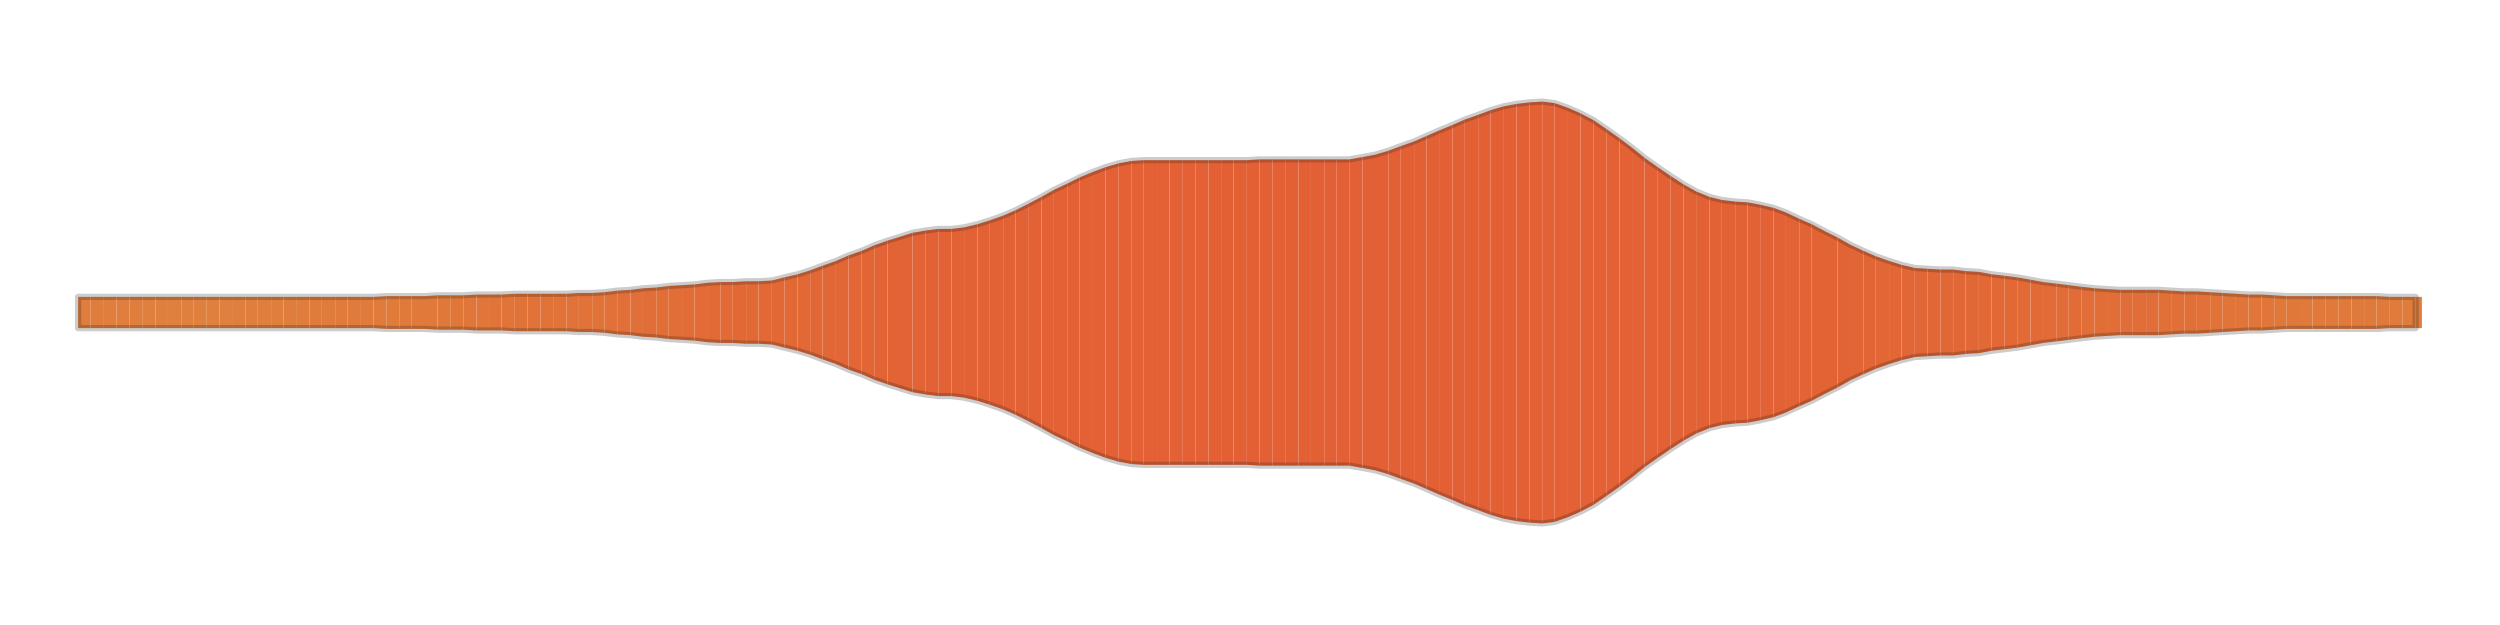
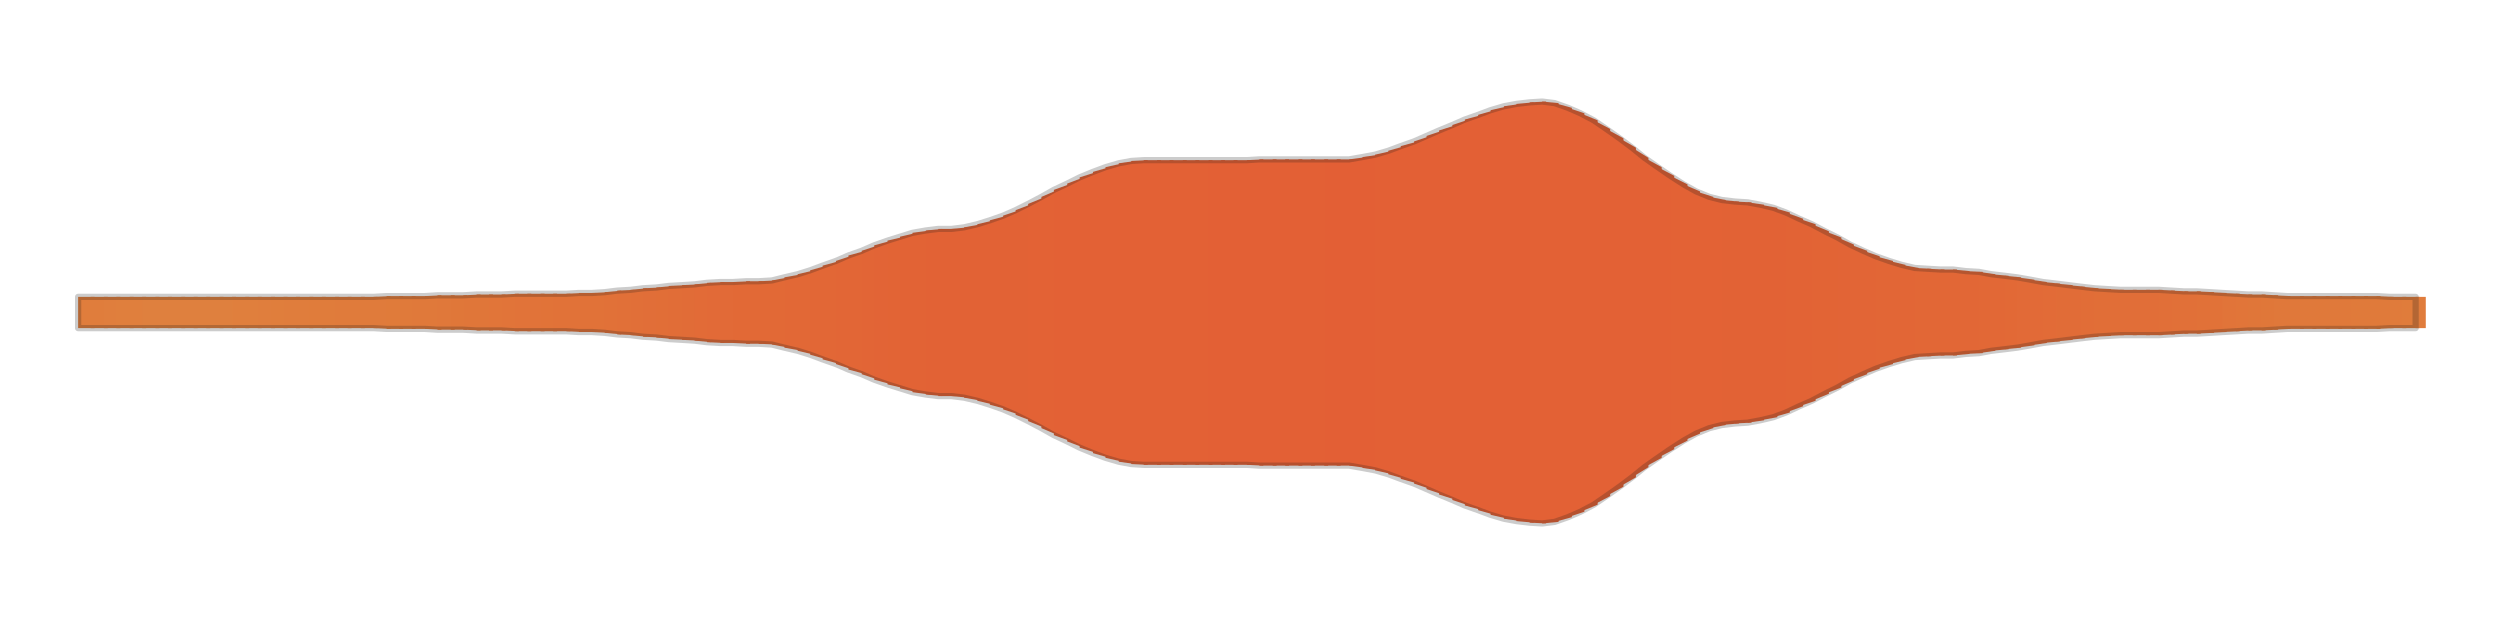
<svg xmlns="http://www.w3.org/2000/svg" viewBox="0 0 320 80" role="img">
-   <path d="M10.0 38.0 L11.6 38.0 L11.6 42.0 L10.0 42.0 Z" fill="rgb(224, 125, 60)" />
-   <path d="M11.6 38.0 L13.3 38.0 L13.3 42.0 L11.6 42.0 Z" fill="rgb(224, 125, 60)" />
-   <path d="M13.3 38.0 L14.9 38.0 L14.9 42.0 L13.3 42.0 Z" fill="rgb(224, 126, 61)" />
-   <path d="M14.9 38.0 L16.6 38.0 L16.6 42.0 L14.9 42.0 Z" fill="rgb(224, 127, 61)" />
-   <path d="M16.6 38.0 L18.2 38.0 L18.2 42.0 L16.6 42.0 Z" fill="rgb(224, 127, 61)" />
-   <path d="M18.2 38.0 L19.9 38.0 L19.9 42.0 L18.2 42.0 Z" fill="rgb(223, 128, 62)" />
-   <path d="M19.9 38.0 L21.5 38.0 L21.5 42.0 L19.9 42.0 Z" fill="rgb(223, 128, 62)" />
-   <path d="M21.5 38.0 L23.2 38.0 L23.2 42.0 L21.5 42.0 Z" fill="rgb(223, 128, 62)" />
-   <path d="M23.2 38.0 L24.8 38.0 L24.8 42.0 L23.2 42.0 Z" fill="rgb(223, 128, 62)" />
-   <path d="M24.8 38.0 L26.4 38.0 L26.4 42.0 L24.8 42.0 Z" fill="rgb(223, 128, 62)" />
-   <path d="M26.4 38.0 L28.1 38.0 L28.1 42.0 L26.4 42.0 Z" fill="rgb(223, 128, 62)" />
-   <path d="M28.1 38.0 L29.7 38.0 L29.7 42.0 L28.1 42.0 Z" fill="rgb(223, 128, 62)" />
-   <path d="M29.7 38.0 L31.4 38.0 L31.4 42.0 L29.7 42.0 Z" fill="rgb(224, 127, 61)" />
-   <path d="M31.4 38.0 L33.0 38.0 L33.0 42.0 L31.4 42.0 Z" fill="rgb(224, 127, 61)" />
-   <path d="M33.0 38.0 L34.7 38.0 L34.7 42.0 L33.0 42.0 Z" fill="rgb(224, 126, 61)" />
-   <path d="M34.7 38.0 L36.3 38.0 L36.3 42.0 L34.7 42.0 Z" fill="rgb(224, 126, 60)" />
-   <path d="M36.3 38.0 L37.9 38.0 L37.9 42.0 L36.3 42.0 Z" fill="rgb(224, 125, 60)" />
-   <path d="M37.9 38.0 L39.6 38.0 L39.6 42.0 L37.9 42.0 Z" fill="rgb(224, 125, 60)" />
-   <path d="M39.6 38.0 L41.2 38.0 L41.2 42.0 L39.6 42.0 Z" fill="rgb(224, 124, 59)" />
-   <path d="M41.2 38.0 L42.9 38.0 L42.9 42.0 L41.2 42.0 Z" fill="rgb(224, 124, 59)" />
-   <path d="M42.9 38.0 L44.5 38.0 L44.5 42.0 L42.9 42.0 Z" fill="rgb(224, 123, 59)" />
-   <path d="M44.5 38.0 L46.2 38.0 L46.2 42.0 L44.5 42.0 Z" fill="rgb(224, 123, 59)" />
-   <path d="M46.2 38.0 L47.8 38.0 L47.8 42.0 L46.2 42.0 Z" fill="rgb(224, 123, 59)" />
-   <path d="M47.8 38.0 L49.5 37.9 L49.5 42.1 L47.8 42.0 Z" fill="rgb(224, 123, 59)" />
-   <path d="M49.5 37.9 L51.1 37.9 L51.1 42.1 L49.5 42.1 Z" fill="rgb(224, 123, 58)" />
-   <path d="M51.1 37.9 L52.7 37.9 L52.7 42.1 L51.1 42.1 Z" fill="rgb(224, 122, 58)" />
-   <path d="M52.7 37.9 L54.4 37.9 L54.4 42.1 L52.7 42.1 Z" fill="rgb(224, 121, 58)" />
-   <path d="M54.4 37.9 L56.0 37.8 L56.0 42.2 L54.4 42.1 Z" fill="rgb(224, 121, 58)" />
-   <path d="M56.0 37.8 L57.7 37.8 L57.7 42.2 L56.0 42.2 Z" fill="rgb(224, 120, 58)" />
-   <path d="M57.7 37.8 L59.3 37.8 L59.3 42.2 L57.7 42.2 Z" fill="rgb(224, 119, 57)" />
-   <path d="M59.3 37.8 L61.0 37.7 L61.0 42.3 L59.3 42.2 Z" fill="rgb(224, 118, 57)" />
-   <path d="M61.0 37.7 L62.6 37.7 L62.6 42.3 L61.0 42.3 Z" fill="rgb(224, 118, 57)" />
-   <path d="M62.6 37.7 L64.2 37.7 L64.2 42.3 L62.6 42.3 Z" fill="rgb(225, 117, 57)" />
-   <path d="M64.2 37.7 L65.9 37.6 L65.9 42.4 L64.2 42.3 Z" fill="rgb(225, 116, 57)" />
-   <path d="M65.9 37.6 L67.5 37.6 L67.5 42.4 L65.9 42.4 Z" fill="rgb(225, 115, 57)" />
-   <path d="M67.5 37.6 L69.2 37.6 L69.2 42.4 L67.5 42.4 Z" fill="rgb(225, 115, 57)" />
-   <path d="M69.2 37.6 L70.8 37.6 L70.8 42.4 L69.2 42.4 Z" fill="rgb(225, 115, 56)" />
-   <path d="M70.8 37.6 L72.5 37.6 L72.5 42.4 L70.8 42.4 Z" fill="rgb(225, 114, 56)" />
-   <path d="M72.5 37.6 L74.1 37.5 L74.1 42.5 L72.5 42.4 Z" fill="rgb(225, 114, 56)" />
-   <path d="M74.1 37.5 L75.8 37.5 L75.8 42.5 L74.1 42.5 Z" fill="rgb(225, 114, 56)" />
-   <path d="M75.8 37.5 L77.4 37.4 L77.4 42.6 L75.8 42.5 Z" fill="rgb(225, 114, 56)" />
-   <path d="M77.4 37.4 L79.0 37.2 L79.0 42.8 L77.4 42.6 Z" fill="rgb(225, 113, 56)" />
-   <path d="M79.0 37.2 L80.7 37.1 L80.7 42.9 L79.0 42.8 Z" fill="rgb(225, 112, 56)" />
-   <path d="M80.7 37.1 L82.3 36.9 L82.3 43.1 L80.7 42.9 Z" fill="rgb(225, 111, 56)" />
-   <path d="M82.3 36.9 L84.0 36.8 L84.0 43.2 L82.3 43.1 Z" fill="rgb(225, 110, 56)" />
-   <path d="M84.0 36.8 L85.6 36.6 L85.6 43.4 L84.0 43.2 Z" fill="rgb(225, 110, 55)" />
-   <path d="M85.6 36.6 L87.3 36.5 L87.3 43.5 L85.6 43.4 Z" fill="rgb(225, 109, 55)" />
-   <path d="M87.3 36.5 L88.9 36.4 L88.9 43.6 L87.3 43.5 Z" fill="rgb(225, 108, 55)" />
-   <path d="M88.9 36.4 L90.5 36.2 L90.5 43.8 L88.9 43.6 Z" fill="rgb(226, 107, 55)" />
-   <path d="M90.5 36.2 L92.2 36.1 L92.2 43.9 L90.5 43.8 Z" fill="rgb(226, 106, 55)" />
-   <path d="M92.2 36.1 L93.8 36.1 L93.8 43.9 L92.2 43.9 Z" fill="rgb(226, 106, 55)" />
-   <path d="M93.8 36.1 L95.5 36.0 L95.5 44.0 L93.8 43.9 Z" fill="rgb(226, 105, 54)" />
-   <path d="M95.5 36.0 L97.1 36.0 L97.1 44.0 L95.5 44.0 Z" fill="rgb(226, 105, 54)" />
-   <path d="M97.1 36.0 L98.8 35.9 L98.8 44.1 L97.1 44.0 Z" fill="rgb(226, 105, 54)" />
-   <path d="M98.8 35.9 L100.4 35.5 L100.4 44.5 L98.8 44.1 Z" fill="rgb(226, 105, 54)" />
-   <path d="M100.4 35.5 L102.1 35.1 L102.1 44.9 L100.4 44.5 Z" fill="rgb(226, 104, 54)" />
-   <path d="M102.1 35.1 L103.7 34.6 L103.7 45.4 L102.1 44.9 Z" fill="rgb(226, 104, 54)" />
-   <path d="M103.7 34.6 L105.3 34.0 L105.3 46.0 L103.7 45.4 Z" fill="rgb(226, 103, 54)" />
-   <path d="M105.3 34.0 L107.0 33.4 L107.0 46.6 L105.3 46.0 Z" fill="rgb(226, 103, 54)" />
-   <path d="M107.0 33.4 L108.6 32.7 L108.6 47.3 L107.0 46.6 Z" fill="rgb(226, 102, 54)" />
-   <path d="M108.6 32.7 L110.3 32.1 L110.3 47.9 L108.6 47.3 Z" fill="rgb(226, 102, 54)" />
-   <path d="M110.3 32.1 L111.9 31.4 L111.9 48.6 L110.3 47.9 Z" fill="rgb(226, 101, 54)" />
-   <path d="M111.9 31.4 L113.6 30.8 L113.6 49.2 L111.9 48.6 Z" fill="rgb(226, 100, 54)" />
-   <path d="M113.6 30.8 L115.2 30.3 L115.2 49.7 L113.6 49.2 Z" fill="rgb(226, 100, 53)" />
-   <path d="M115.2 30.3 L116.8 29.8 L116.8 50.2 L115.2 49.7 Z" fill="rgb(226, 99, 53)" />
-   <path d="M116.8 29.8 L118.5 29.5 L118.5 50.5 L116.8 50.2 Z" fill="rgb(226, 99, 53)" />
-   <path d="M118.5 29.5 L120.1 29.3 L120.1 50.7 L118.5 50.5 Z" fill="rgb(226, 98, 53)" />
-   <path d="M120.1 29.3 L121.8 29.3 L121.8 50.7 L120.1 50.7 Z" fill="rgb(226, 98, 53)" />
-   <path d="M121.8 29.3 L123.4 29.1 L123.4 50.9 L121.8 50.7 Z" fill="rgb(226, 98, 53)" />
-   <path d="M123.4 29.1 L125.1 28.7 L125.1 51.3 L123.4 50.9 Z" fill="rgb(226, 98, 53)" />
-   <path d="M125.1 28.7 L126.7 28.2 L126.7 51.8 L125.1 51.3 Z" fill="rgb(226, 98, 53)" />
-   <path d="M126.7 28.2 L128.4 27.6 L128.4 52.4 L126.7 51.8 Z" fill="rgb(226, 98, 53)" />
-   <path d="M128.4 27.6 L130.0 26.9 L130.0 53.1 L128.4 52.4 Z" fill="rgb(226, 98, 53)" />
-   <path d="M130.0 26.9 L131.6 26.1 L131.6 53.9 L130.0 53.1 Z" fill="rgb(226, 98, 53)" />
-   <path d="M131.6 26.1 L133.3 25.2 L133.3 54.8 L131.6 53.9 Z" fill="rgb(227, 98, 53)" />
-   <path d="M133.3 25.2 L134.9 24.3 L134.9 55.7 L133.3 54.8 Z" fill="rgb(227, 98, 53)" />
-   <path d="M134.9 24.3 L136.6 23.5 L136.6 56.5 L134.9 55.7 Z" fill="rgb(227, 97, 53)" />
-   <path d="M136.6 23.5 L138.2 22.7 L138.2 57.3 L136.6 56.5 Z" fill="rgb(227, 97, 53)" />
-   <path d="M138.2 22.7 L139.9 22.0 L139.9 58.0 L138.2 57.3 Z" fill="rgb(227, 97, 53)" />
-   <path d="M139.9 22.0 L141.5 21.4 L141.5 58.6 L139.9 58.0 Z" fill="rgb(227, 97, 53)" />
-   <path d="M141.5 21.4 L143.2 20.9 L143.2 59.1 L141.5 58.6 Z" fill="rgb(227, 97, 53)" />
-   <path d="M143.2 20.9 L144.8 20.6 L144.8 59.4 L143.2 59.1 Z" fill="rgb(227, 97, 53)" />
-   <path d="M144.8 20.6 L146.4 20.5 L146.4 59.5 L144.8 59.4 Z" fill="rgb(227, 97, 53)" />
-   <path d="M146.4 20.5 L148.1 20.5 L148.1 59.5 L146.4 59.5 Z" fill="rgb(227, 97, 53)" />
-   <path d="M148.1 20.5 L149.7 20.5 L149.7 59.5 L148.1 59.5 Z" fill="rgb(227, 97, 53)" />
-   <path d="M149.7 20.5 L151.4 20.5 L151.4 59.5 L149.7 59.5 Z" fill="rgb(227, 97, 53)" />
-   <path d="M151.4 20.5 L153.0 20.5 L153.0 59.5 L151.4 59.5 Z" fill="rgb(227, 97, 53)" />
-   <path d="M153.0 20.5 L154.7 20.5 L154.7 59.5 L153.0 59.5 Z" fill="rgb(227, 97, 53)" />
-   <path d="M154.7 20.5 L156.3 20.5 L156.3 59.5 L154.7 59.5 Z" fill="rgb(227, 96, 53)" />
-   <path d="M156.3 20.5 L157.9 20.5 L157.9 59.5 L156.3 59.5 Z" fill="rgb(227, 96, 53)" />
-   <path d="M157.9 20.5 L159.6 20.5 L159.6 59.5 L157.9 59.5 Z" fill="rgb(227, 96, 53)" />
-   <path d="M159.6 20.5 L161.2 20.4 L161.2 59.6 L159.6 59.5 Z" fill="rgb(227, 96, 53)" />
-   <path d="M161.2 20.4 L162.9 20.4 L162.9 59.6 L161.2 59.6 Z" fill="rgb(227, 96, 53)" />
-   <path d="M162.9 20.4 L164.5 20.4 L164.5 59.6 L162.9 59.6 Z" fill="rgb(227, 96, 53)" />
-   <path d="M164.5 20.4 L166.2 20.4 L166.2 59.6 L164.5 59.6 Z" fill="rgb(227, 96, 53)" />
-   <path d="M166.2 20.4 L167.8 20.4 L167.8 59.6 L166.2 59.6 Z" fill="rgb(227, 96, 53)" />
-   <path d="M167.8 20.4 L169.5 20.4 L169.5 59.6 L167.8 59.6 Z" fill="rgb(227, 96, 53)" />
-   <path d="M169.5 20.4 L171.1 20.4 L171.1 59.6 L169.5 59.6 Z" fill="rgb(227, 95, 53)" />
-   <path d="M171.1 20.4 L172.7 20.4 L172.7 59.6 L171.1 59.6 Z" fill="rgb(227, 95, 53)" />
-   <path d="M172.7 20.4 L174.4 20.1 L174.4 59.9 L172.7 59.6 Z" fill="rgb(227, 95, 53)" />
-   <path d="M174.4 20.1 L176.0 19.8 L176.0 60.2 L174.4 59.9 Z" fill="rgb(227, 95, 53)" />
-   <path d="M176.0 19.8 L177.7 19.3 L177.7 60.7 L176.0 60.2 Z" fill="rgb(227, 96, 53)" />
-   <path d="M177.7 19.3 L179.3 18.7 L179.3 61.3 L177.7 60.7 Z" fill="rgb(227, 96, 53)" />
-   <path d="M179.3 18.7 L181.0 18.1 L181.0 61.9 L179.3 61.3 Z" fill="rgb(227, 96, 53)" />
-   <path d="M181.0 18.1 L182.6 17.4 L182.6 62.6 L181.0 61.9 Z" fill="rgb(227, 96, 53)" />
-   <path d="M182.6 17.4 L184.2 16.7 L184.2 63.3 L182.6 62.6 Z" fill="rgb(227, 96, 53)" />
-   <path d="M184.2 16.7 L185.9 16.0 L185.9 64.0 L184.2 63.3 Z" fill="rgb(227, 96, 53)" />
-   <path d="M185.9 16.0 L187.5 15.3 L187.5 64.7 L185.9 64.0 Z" fill="rgb(227, 96, 53)" />
-   <path d="M187.5 15.3 L189.2 14.7 L189.2 65.3 L187.5 64.7 Z" fill="rgb(227, 96, 53)" />
-   <path d="M189.2 14.7 L190.8 14.1 L190.8 65.9 L189.2 65.3 Z" fill="rgb(227, 96, 53)" />
-   <path d="M190.8 14.1 L192.5 13.6 L192.5 66.4 L190.8 65.9 Z" fill="rgb(227, 96, 53)" />
-   <path d="M192.5 13.6 L194.1 13.3 L194.1 66.7 L192.5 66.4 Z" fill="rgb(227, 96, 53)" />
-   <path d="M194.1 13.3 L195.8 13.1 L195.8 66.9 L194.1 66.7 Z" fill="rgb(227, 96, 53)" />
-   <path d="M195.8 13.1 L197.4 13.0 L197.4 67.0 L195.8 66.9 Z" fill="rgb(227, 97, 53)" />
-   <path d="M197.4 13.0 L199.0 13.2 L199.0 66.8 L197.4 67.0 Z" fill="rgb(227, 97, 53)" />
-   <path d="M199.0 13.2 L200.7 13.8 L200.7 66.2 L199.0 66.8 Z" fill="rgb(227, 97, 53)" />
-   <path d="M200.7 13.8 L202.3 14.5 L202.3 65.5 L200.7 66.2 Z" fill="rgb(227, 97, 53)" />
-   <path d="M202.3 14.5 L204.0 15.4 L204.0 64.6 L202.3 65.5 Z" fill="rgb(227, 97, 53)" />
-   <path d="M204.0 15.4 L205.6 16.5 L205.6 63.5 L204.0 64.6 Z" fill="rgb(227, 97, 53)" />
-   <path d="M205.6 16.5 L207.3 17.7 L207.3 62.3 L205.6 63.5 Z" fill="rgb(227, 97, 53)" />
-   <path d="M207.3 17.7 L208.9 18.9 L208.9 61.1 L207.3 62.3 Z" fill="rgb(227, 97, 53)" />
-   <path d="M208.9 18.9 L210.5 20.2 L210.5 59.8 L208.9 61.1 Z" fill="rgb(227, 97, 53)" />
-   <path d="M210.5 20.2 L212.2 21.4 L212.2 58.6 L210.5 59.8 Z" fill="rgb(227, 97, 53)" />
-   <path d="M212.2 21.4 L213.8 22.5 L213.8 57.5 L212.2 58.6 Z" fill="rgb(227, 97, 53)" />
-   <path d="M213.8 22.5 L215.5 23.6 L215.5 56.4 L213.8 57.5 Z" fill="rgb(227, 98, 53)" />
-   <path d="M215.5 23.6 L217.1 24.5 L217.1 55.5 L215.5 56.4 Z" fill="rgb(227, 98, 53)" />
-   <path d="M217.1 24.5 L218.8 25.2 L218.8 54.8 L217.1 55.5 Z" fill="rgb(227, 98, 53)" />
-   <path d="M218.8 25.2 L220.4 25.6 L220.4 54.4 L218.8 54.8 Z" fill="rgb(227, 98, 53)" />
-   <path d="M220.4 25.6 L222.1 25.8 L222.1 54.2 L220.4 54.4 Z" fill="rgb(226, 98, 53)" />
-   <path d="M222.1 25.8 L223.7 25.9 L223.7 54.1 L222.1 54.2 Z" fill="rgb(226, 98, 53)" />
-   <path d="M223.7 25.9 L225.3 26.2 L225.3 53.8 L223.7 54.1 Z" fill="rgb(226, 98, 53)" />
-   <path d="M225.3 26.2 L227.0 26.6 L227.0 53.4 L225.3 53.8 Z" fill="rgb(226, 98, 53)" />
-   <path d="M227.0 26.6 L228.6 27.2 L228.6 52.8 L227.0 53.4 Z" fill="rgb(226, 98, 53)" />
-   <path d="M228.6 27.2 L230.3 28.0 L230.3 52.0 L228.6 52.8 Z" fill="rgb(226, 99, 53)" />
-   <path d="M230.3 28.0 L231.9 28.7 L231.9 51.3 L230.3 52.0 Z" fill="rgb(226, 99, 53)" />
-   <path d="M231.9 28.7 L233.6 29.6 L233.6 50.4 L231.9 51.3 Z" fill="rgb(226, 100, 53)" />
-   <path d="M233.6 29.6 L235.2 30.4 L235.2 49.6 L233.6 50.4 Z" fill="rgb(226, 100, 53)" />
-   <path d="M235.2 30.4 L236.8 31.3 L236.8 48.7 L235.2 49.6 Z" fill="rgb(226, 100, 54)" />
-   <path d="M236.8 31.3 L238.5 32.1 L238.5 47.9 L236.8 48.7 Z" fill="rgb(226, 101, 54)" />
-   <path d="M238.5 32.1 L240.1 32.8 L240.1 47.2 L238.5 47.9 Z" fill="rgb(226, 101, 54)" />
-   <path d="M240.1 32.8 L241.8 33.4 L241.8 46.6 L240.1 47.2 Z" fill="rgb(226, 102, 54)" />
-   <path d="M241.8 33.4 L243.4 33.9 L243.4 46.1 L241.8 46.6 Z" fill="rgb(226, 102, 54)" />
-   <path d="M243.4 33.9 L245.1 34.3 L245.1 45.7 L243.4 46.1 Z" fill="rgb(226, 102, 54)" />
-   <path d="M245.1 34.3 L246.7 34.4 L246.7 45.6 L245.1 45.7 Z" fill="rgb(226, 103, 54)" />
-   <path d="M246.7 34.4 L248.4 34.5 L248.4 45.5 L246.7 45.6 Z" fill="rgb(226, 103, 54)" />
-   <path d="M248.4 34.5 L250.0 34.5 L250.0 45.5 L248.4 45.5 Z" fill="rgb(226, 103, 54)" />
-   <path d="M250.0 34.5 L251.6 34.7 L251.6 45.3 L250.0 45.5 Z" fill="rgb(226, 103, 54)" />
-   <path d="M251.6 34.7 L253.3 34.8 L253.3 45.2 L251.6 45.3 Z" fill="rgb(226, 103, 54)" />
-   <path d="M253.3 34.8 L254.9 35.1 L254.9 44.9 L253.3 45.2 Z" fill="rgb(226, 104, 54)" />
-   <path d="M254.9 35.1 L256.6 35.3 L256.6 44.7 L254.9 44.9 Z" fill="rgb(226, 104, 54)" />
-   <path d="M256.6 35.3 L258.2 35.5 L258.2 44.5 L256.6 44.7 Z" fill="rgb(226, 105, 54)" />
-   <path d="M258.2 35.5 L259.9 35.8 L259.9 44.2 L258.2 44.5 Z" fill="rgb(226, 106, 55)" />
-   <path d="M259.9 35.8 L261.5 36.1 L261.5 43.9 L259.9 44.2 Z" fill="rgb(226, 106, 55)" />
-   <path d="M261.5 36.1 L263.2 36.3 L263.2 43.7 L261.5 43.9 Z" fill="rgb(226, 107, 55)" />
-   <path d="M263.2 36.3 L264.8 36.5 L264.8 43.5 L263.2 43.7 Z" fill="rgb(225, 108, 55)" />
-   <path d="M264.8 36.5 L266.4 36.7 L266.4 43.3 L264.8 43.5 Z" fill="rgb(225, 108, 55)" />
-   <path d="M266.4 36.7 L268.1 36.9 L268.1 43.1 L266.4 43.3 Z" fill="rgb(225, 109, 55)" />
-   <path d="M268.1 36.9 L269.7 37.0 L269.7 43.0 L268.1 43.1 Z" fill="rgb(225, 110, 55)" />
-   <path d="M269.7 37.0 L271.4 37.1 L271.4 42.9 L269.7 43.0 Z" fill="rgb(225, 110, 55)" />
-   <path d="M271.4 37.1 L273.0 37.1 L273.0 42.9 L271.4 42.9 Z" fill="rgb(225, 110, 56)" />
-   <path d="M273.0 37.1 L274.7 37.1 L274.7 42.9 L273.0 42.9 Z" fill="rgb(225, 110, 56)" />
-   <path d="M274.7 37.1 L276.3 37.1 L276.3 42.9 L274.7 42.9 Z" fill="rgb(225, 110, 56)" />
-   <path d="M276.3 37.1 L277.9 37.2 L277.9 42.8 L276.3 42.9 Z" fill="rgb(225, 111, 56)" />
-   <path d="M277.9 37.2 L279.6 37.3 L279.6 42.7 L277.9 42.8 Z" fill="rgb(225, 112, 56)" />
-   <path d="M279.6 37.3 L281.2 37.3 L281.2 42.7 L279.6 42.7 Z" fill="rgb(225, 112, 56)" />
-   <path d="M281.2 37.3 L282.9 37.4 L282.9 42.6 L281.2 42.7 Z" fill="rgb(225, 113, 56)" />
-   <path d="M282.9 37.4 L284.5 37.5 L284.5 42.5 L282.9 42.6 Z" fill="rgb(225, 114, 56)" />
-   <path d="M284.5 37.5 L286.2 37.6 L286.2 42.4 L284.5 42.5 Z" fill="rgb(225, 116, 57)" />
-   <path d="M286.2 37.6 L287.8 37.7 L287.8 42.3 L286.2 42.4 Z" fill="rgb(225, 117, 57)" />
-   <path d="M287.8 37.7 L289.5 37.7 L289.5 42.3 L287.8 42.3 Z" fill="rgb(224, 118, 57)" />
-   <path d="M289.5 37.7 L291.1 37.8 L291.1 42.2 L289.5 42.3 Z" fill="rgb(224, 119, 57)" />
-   <path d="M291.1 37.8 L292.7 37.9 L292.7 42.1 L291.1 42.2 Z" fill="rgb(224, 120, 58)" />
-   <path d="M292.7 37.9 L294.4 37.9 L294.4 42.1 L292.7 42.1 Z" fill="rgb(224, 120, 58)" />
-   <path d="M294.4 37.9 L296.0 37.9 L296.0 42.1 L294.4 42.1 Z" fill="rgb(224, 121, 58)" />
-   <path d="M296.0 37.9 L297.7 37.9 L297.7 42.1 L296.0 42.1 Z" fill="rgb(224, 121, 58)" />
-   <path d="M297.7 37.9 L299.3 37.9 L299.3 42.1 L297.7 42.1 Z" fill="rgb(224, 121, 58)" />
-   <path d="M299.3 37.9 L301.0 37.9 L301.0 42.1 L299.3 42.1 Z" fill="rgb(224, 121, 58)" />
-   <path d="M301.0 37.9 L302.6 37.9 L302.6 42.1 L301.0 42.1 Z" fill="rgb(224, 122, 58)" />
-   <path d="M302.6 37.9 L304.2 37.9 L304.2 42.1 L302.6 42.1 Z" fill="rgb(224, 122, 58)" />
-   <path d="M304.2 37.9 L305.9 38.0 L305.9 42.0 L304.2 42.1 Z" fill="rgb(224, 122, 58)" />
-   <path d="M305.9 38.0 L307.5 38.0 L307.5 42.0 L305.9 42.0 Z" fill="rgb(224, 123, 59)" />
-   <path d="M307.5 38.0 L309.2 38.0 L309.2 42.0 L307.5 42.0 Z" fill="rgb(224, 124, 59)" />
-   <path d="M309.2 38.0 L310.0 38.0 L310.0 42.0 L309.2 42.0 Z" fill="rgb(224, 124, 60)" />
+   <path d="M10.0 38.0 L12.1 38.0 L12.1 42.0 L10.0 42.0 Z" fill="rgb(224, 125, 60)" />
+   <path d="M11.6 38.0 L13.8 38.0 L13.8 42.0 L11.6 42.0 Z" fill="rgb(224, 125, 60)" />
+   <path d="M13.3 38.0 L15.4 38.0 L15.4 42.0 L13.3 42.0 Z" fill="rgb(224, 126, 61)" />
+   <path d="M14.9 38.0 L17.1 38.0 L17.1 42.0 L14.9 42.0 Z" fill="rgb(224, 127, 61)" />
+   <path d="M16.6 38.0 L18.7 38.0 L18.7 42.0 L16.6 42.0 Z" fill="rgb(224, 127, 61)" />
+   <path d="M18.2 38.0 L20.4 38.0 L20.4 42.0 L18.2 42.0 Z" fill="rgb(223, 128, 62)" />
+   <path d="M19.9 38.0 L22.0 38.0 L22.0 42.0 L19.9 42.0 Z" fill="rgb(223, 128, 62)" />
+   <path d="M21.5 38.0 L23.7 38.0 L23.7 42.0 L21.5 42.0 Z" fill="rgb(223, 128, 62)" />
+   <path d="M23.2 38.0 L25.3 38.0 L25.3 42.0 L23.2 42.0 Z" fill="rgb(223, 128, 62)" />
+   <path d="M24.8 38.0 L26.9 38.0 L26.9 42.0 L24.8 42.0 Z" fill="rgb(223, 128, 62)" />
+   <path d="M26.4 38.0 L28.6 38.0 L28.6 42.0 L26.4 42.0 Z" fill="rgb(223, 128, 62)" />
+   <path d="M28.1 38.0 L30.2 38.0 L30.2 42.0 L28.1 42.0 Z" fill="rgb(223, 128, 62)" />
+   <path d="M29.7 38.0 L31.9 38.0 L31.9 42.0 L29.7 42.0 Z" fill="rgb(224, 127, 61)" />
+   <path d="M31.4 38.0 L33.5 38.0 L33.5 42.0 L31.4 42.0 Z" fill="rgb(224, 127, 61)" />
+   <path d="M33.0 38.0 L35.2 38.0 L35.2 42.0 L33.0 42.0 Z" fill="rgb(224, 126, 61)" />
+   <path d="M34.7 38.0 L36.8 38.0 L36.8 42.0 L34.7 42.0 Z" fill="rgb(224, 126, 60)" />
+   <path d="M36.3 38.0 L38.4 38.0 L38.4 42.0 L36.3 42.0 Z" fill="rgb(224, 125, 60)" />
+   <path d="M37.9 38.0 L40.1 38.0 L40.1 42.0 L37.9 42.0 Z" fill="rgb(224, 125, 60)" />
+   <path d="M39.6 38.0 L41.7 38.0 L41.7 42.0 L39.6 42.0 Z" fill="rgb(224, 124, 59)" />
+   <path d="M41.2 38.0 L43.4 38.0 L43.4 42.0 L41.2 42.0 Z" fill="rgb(224, 124, 59)" />
+   <path d="M42.9 38.0 L45.0 38.0 L45.0 42.0 L42.9 42.0 Z" fill="rgb(224, 123, 59)" />
+   <path d="M44.5 38.0 L46.7 38.0 L46.7 42.0 L44.5 42.0 Z" fill="rgb(224, 123, 59)" />
+   <path d="M46.2 38.0 L48.3 38.0 L48.3 42.0 L46.2 42.0 Z" fill="rgb(224, 123, 59)" />
+   <path d="M47.8 38.0 L50.0 37.9 L50.0 42.1 L47.8 42.0 Z" fill="rgb(224, 123, 59)" />
+   <path d="M49.5 37.9 L51.6 37.9 L51.6 42.1 L49.5 42.1 Z" fill="rgb(224, 123, 58)" />
+   <path d="M51.1 37.9 L53.2 37.9 L53.2 42.1 L51.1 42.1 Z" fill="rgb(224, 122, 58)" />
+   <path d="M52.7 37.9 L54.9 37.9 L54.9 42.1 L52.7 42.1 Z" fill="rgb(224, 121, 58)" />
+   <path d="M54.4 37.9 L56.5 37.8 L56.5 42.2 L54.4 42.1 Z" fill="rgb(224, 121, 58)" />
+   <path d="M56.0 37.8 L58.2 37.8 L58.2 42.2 L56.0 42.2 Z" fill="rgb(224, 120, 58)" />
+   <path d="M57.7 37.8 L59.8 37.8 L59.8 42.2 L57.7 42.2 Z" fill="rgb(224, 119, 57)" />
+   <path d="M59.3 37.8 L61.5 37.7 L61.5 42.3 L59.3 42.2 Z" fill="rgb(224, 118, 57)" />
+   <path d="M61.0 37.7 L63.1 37.7 L63.1 42.3 L61.0 42.3 Z" fill="rgb(224, 118, 57)" />
+   <path d="M62.6 37.7 L64.7 37.7 L64.7 42.3 L62.6 42.3 Z" fill="rgb(225, 117, 57)" />
+   <path d="M64.2 37.7 L66.4 37.6 L66.4 42.4 L64.2 42.3 Z" fill="rgb(225, 116, 57)" />
+   <path d="M65.9 37.6 L68.0 37.6 L68.0 42.4 L65.9 42.4 Z" fill="rgb(225, 115, 57)" />
+   <path d="M67.5 37.6 L69.7 37.6 L69.7 42.4 L67.5 42.4 Z" fill="rgb(225, 115, 57)" />
+   <path d="M69.2 37.6 L71.3 37.6 L71.3 42.4 L69.2 42.4 Z" fill="rgb(225, 115, 56)" />
+   <path d="M70.8 37.6 L73.0 37.6 L73.0 42.4 L70.8 42.4 Z" fill="rgb(225, 114, 56)" />
+   <path d="M72.5 37.6 L74.6 37.5 L74.6 42.5 L72.5 42.4 Z" fill="rgb(225, 114, 56)" />
+   <path d="M74.1 37.5 L76.3 37.5 L76.3 42.5 L74.1 42.5 Z" fill="rgb(225, 114, 56)" />
+   <path d="M75.8 37.5 L77.9 37.4 L77.9 42.6 L75.8 42.5 Z" fill="rgb(225, 114, 56)" />
+   <path d="M77.4 37.4 L79.5 37.2 L79.5 42.8 L77.4 42.6 Z" fill="rgb(225, 113, 56)" />
+   <path d="M79.0 37.2 L81.2 37.1 L81.2 42.9 L79.0 42.8 Z" fill="rgb(225, 112, 56)" />
+   <path d="M80.7 37.1 L82.8 36.9 L82.8 43.1 L80.7 42.9 Z" fill="rgb(225, 111, 56)" />
+   <path d="M82.3 36.9 L84.5 36.8 L84.5 43.2 L82.3 43.1 Z" fill="rgb(225, 110, 56)" />
+   <path d="M84.0 36.8 L86.1 36.6 L86.1 43.4 L84.0 43.2 Z" fill="rgb(225, 110, 55)" />
+   <path d="M85.6 36.6 L87.8 36.5 L87.8 43.5 L85.6 43.4 Z" fill="rgb(225, 109, 55)" />
+   <path d="M87.3 36.5 L89.4 36.4 L89.4 43.6 L87.3 43.5 Z" fill="rgb(225, 108, 55)" />
+   <path d="M88.9 36.4 L91.0 36.2 L91.0 43.8 L88.9 43.6 Z" fill="rgb(226, 107, 55)" />
+   <path d="M90.5 36.2 L92.7 36.1 L92.7 43.9 L90.5 43.8 Z" fill="rgb(226, 106, 55)" />
+   <path d="M92.2 36.1 L94.3 36.1 L94.3 43.9 L92.2 43.9 Z" fill="rgb(226, 106, 55)" />
+   <path d="M93.8 36.1 L96.0 36.0 L96.0 44.0 L93.8 43.9 Z" fill="rgb(226, 105, 54)" />
+   <path d="M95.5 36.0 L97.6 36.0 L97.6 44.0 L95.5 44.0 Z" fill="rgb(226, 105, 54)" />
+   <path d="M97.1 36.0 L99.3 35.9 L99.3 44.1 L97.1 44.0 Z" fill="rgb(226, 105, 54)" />
+   <path d="M98.8 35.9 L100.9 35.5 L100.9 44.5 L98.8 44.1 Z" fill="rgb(226, 105, 54)" />
+   <path d="M100.4 35.5 L102.6 35.1 L102.6 44.9 L100.4 44.5 Z" fill="rgb(226, 104, 54)" />
+   <path d="M102.1 35.1 L104.2 34.6 L104.2 45.4 L102.1 44.9 Z" fill="rgb(226, 104, 54)" />
+   <path d="M103.7 34.6 L105.8 34.0 L105.8 46.0 L103.7 45.4 Z" fill="rgb(226, 103, 54)" />
+   <path d="M105.3 34.0 L107.5 33.4 L107.5 46.6 L105.3 46.0 Z" fill="rgb(226, 103, 54)" />
+   <path d="M107.0 33.4 L109.1 32.7 L109.1 47.3 L107.0 46.6 Z" fill="rgb(226, 102, 54)" />
+   <path d="M108.6 32.7 L110.8 32.1 L110.8 47.9 L108.6 47.3 Z" fill="rgb(226, 102, 54)" />
+   <path d="M110.3 32.1 L112.4 31.4 L112.4 48.6 L110.3 47.9 Z" fill="rgb(226, 101, 54)" />
+   <path d="M111.9 31.4 L114.1 30.8 L114.1 49.2 L111.9 48.6 Z" fill="rgb(226, 100, 54)" />
+   <path d="M113.6 30.8 L115.7 30.3 L115.7 49.7 L113.6 49.2 Z" fill="rgb(226, 100, 53)" />
+   <path d="M115.2 30.3 L117.3 29.8 L117.3 50.2 L115.2 49.7 Z" fill="rgb(226, 99, 53)" />
+   <path d="M116.8 29.8 L119.0 29.5 L119.0 50.5 L116.8 50.2 Z" fill="rgb(226, 99, 53)" />
+   <path d="M118.5 29.5 L120.6 29.3 L120.6 50.7 L118.5 50.5 Z" fill="rgb(226, 98, 53)" />
+   <path d="M120.1 29.3 L122.3 29.3 L122.3 50.7 L120.1 50.7 Z" fill="rgb(226, 98, 53)" />
+   <path d="M121.8 29.3 L123.9 29.1 L123.9 50.9 L121.8 50.7 Z" fill="rgb(226, 98, 53)" />
+   <path d="M123.4 29.1 L125.6 28.7 L125.6 51.3 L123.4 50.9 Z" fill="rgb(226, 98, 53)" />
+   <path d="M125.1 28.7 L127.2 28.2 L127.2 51.8 L125.1 51.3 Z" fill="rgb(226, 98, 53)" />
+   <path d="M126.7 28.2 L128.9 27.6 L128.9 52.4 L126.7 51.8 Z" fill="rgb(226, 98, 53)" />
+   <path d="M128.4 27.6 L130.5 26.9 L130.5 53.1 L128.4 52.4 Z" fill="rgb(226, 98, 53)" />
+   <path d="M130.0 26.9 L132.1 26.1 L132.1 53.9 L130.0 53.1 Z" fill="rgb(226, 98, 53)" />
+   <path d="M131.6 26.1 L133.8 25.2 L133.8 54.8 L131.6 53.9 Z" fill="rgb(227, 98, 53)" />
+   <path d="M133.3 25.2 L135.4 24.3 L135.4 55.7 L133.3 54.8 Z" fill="rgb(227, 98, 53)" />
+   <path d="M134.9 24.3 L137.1 23.5 L137.1 56.5 L134.9 55.7 Z" fill="rgb(227, 97, 53)" />
+   <path d="M136.6 23.5 L138.7 22.7 L138.7 57.3 L136.6 56.5 Z" fill="rgb(227, 97, 53)" />
+   <path d="M138.2 22.7 L140.4 22.0 L140.4 58.0 L138.2 57.3 Z" fill="rgb(227, 97, 53)" />
+   <path d="M139.9 22.0 L142.0 21.4 L142.0 58.6 L139.9 58.0 Z" fill="rgb(227, 97, 53)" />
+   <path d="M141.5 21.4 L143.7 20.9 L143.7 59.1 L141.5 58.6 Z" fill="rgb(227, 97, 53)" />
+   <path d="M143.2 20.9 L145.3 20.6 L145.3 59.4 L143.2 59.1 Z" fill="rgb(227, 97, 53)" />
+   <path d="M144.8 20.6 L146.9 20.5 L146.9 59.5 L144.8 59.4 Z" fill="rgb(227, 97, 53)" />
+   <path d="M146.4 20.5 L148.6 20.5 L148.6 59.5 L146.4 59.5 Z" fill="rgb(227, 97, 53)" />
+   <path d="M148.1 20.5 L150.2 20.5 L150.2 59.5 L148.1 59.5 Z" fill="rgb(227, 97, 53)" />
+   <path d="M149.7 20.5 L151.9 20.5 L151.9 59.5 L149.7 59.5 Z" fill="rgb(227, 97, 53)" />
+   <path d="M151.4 20.5 L153.5 20.5 L153.5 59.5 L151.4 59.5 Z" fill="rgb(227, 97, 53)" />
+   <path d="M153.0 20.5 L155.2 20.5 L155.2 59.5 L153.0 59.5 Z" fill="rgb(227, 97, 53)" />
+   <path d="M154.7 20.5 L156.8 20.5 L156.8 59.5 L154.7 59.5 Z" fill="rgb(227, 96, 53)" />
+   <path d="M156.3 20.5 L158.4 20.5 L158.4 59.5 L156.3 59.5 Z" fill="rgb(227, 96, 53)" />
+   <path d="M157.9 20.5 L160.1 20.5 L160.1 59.5 L157.9 59.5 Z" fill="rgb(227, 96, 53)" />
+   <path d="M159.6 20.5 L161.7 20.4 L161.7 59.6 L159.6 59.5 Z" fill="rgb(227, 96, 53)" />
+   <path d="M161.2 20.4 L163.4 20.4 L163.4 59.6 L161.2 59.6 Z" fill="rgb(227, 96, 53)" />
+   <path d="M162.9 20.4 L165.0 20.4 L165.0 59.6 L162.9 59.6 Z" fill="rgb(227, 96, 53)" />
+   <path d="M164.5 20.4 L166.7 20.4 L166.7 59.6 L164.5 59.6 Z" fill="rgb(227, 96, 53)" />
+   <path d="M166.2 20.4 L168.3 20.4 L168.3 59.6 L166.2 59.6 Z" fill="rgb(227, 96, 53)" />
+   <path d="M167.8 20.4 L170.0 20.4 L170.0 59.6 L167.8 59.6 Z" fill="rgb(227, 96, 53)" />
+   <path d="M169.5 20.4 L171.6 20.4 L171.6 59.6 L169.5 59.6 Z" fill="rgb(227, 95, 53)" />
+   <path d="M171.1 20.4 L173.2 20.4 L173.2 59.6 L171.1 59.6 Z" fill="rgb(227, 95, 53)" />
+   <path d="M172.7 20.4 L174.9 20.1 L174.9 59.9 L172.7 59.6 Z" fill="rgb(227, 95, 53)" />
+   <path d="M174.4 20.1 L176.5 19.8 L176.5 60.2 L174.4 59.9 Z" fill="rgb(227, 95, 53)" />
+   <path d="M176.0 19.8 L178.2 19.3 L178.2 60.7 L176.0 60.2 Z" fill="rgb(227, 96, 53)" />
+   <path d="M177.7 19.3 L179.8 18.7 L179.8 61.3 L177.7 60.7 Z" fill="rgb(227, 96, 53)" />
+   <path d="M179.3 18.7 L181.5 18.1 L181.5 61.9 L179.3 61.3 Z" fill="rgb(227, 96, 53)" />
+   <path d="M181.0 18.1 L183.1 17.4 L183.1 62.6 L181.0 61.9 Z" fill="rgb(227, 96, 53)" />
+   <path d="M182.6 17.4 L184.7 16.7 L184.7 63.3 L182.6 62.6 Z" fill="rgb(227, 96, 53)" />
+   <path d="M184.2 16.7 L186.4 16.0 L186.4 64.0 L184.2 63.3 Z" fill="rgb(227, 96, 53)" />
+   <path d="M185.9 16.0 L188.0 15.3 L188.0 64.7 L185.9 64.0 Z" fill="rgb(227, 96, 53)" />
+   <path d="M187.5 15.3 L189.7 14.7 L189.7 65.3 L187.5 64.7 Z" fill="rgb(227, 96, 53)" />
+   <path d="M189.2 14.7 L191.3 14.1 L191.3 65.9 L189.2 65.3 Z" fill="rgb(227, 96, 53)" />
+   <path d="M190.8 14.1 L193.0 13.6 L193.0 66.4 L190.8 65.9 Z" fill="rgb(227, 96, 53)" />
+   <path d="M192.5 13.6 L194.6 13.3 L194.6 66.7 L192.5 66.4 Z" fill="rgb(227, 96, 53)" />
+   <path d="M194.1 13.3 L196.3 13.1 L196.3 66.9 L194.1 66.7 Z" fill="rgb(227, 96, 53)" />
+   <path d="M195.8 13.1 L197.9 13.0 L197.9 67.0 L195.8 66.9 Z" fill="rgb(227, 97, 53)" />
+   <path d="M197.4 13.0 L199.5 13.2 L199.5 66.8 L197.4 67.0 Z" fill="rgb(227, 97, 53)" />
+   <path d="M199.0 13.2 L201.2 13.8 L201.2 66.2 L199.0 66.8 Z" fill="rgb(227, 97, 53)" />
+   <path d="M200.7 13.8 L202.8 14.5 L202.8 65.5 L200.7 66.2 Z" fill="rgb(227, 97, 53)" />
+   <path d="M202.3 14.5 L204.5 15.4 L204.5 64.6 L202.3 65.5 Z" fill="rgb(227, 97, 53)" />
+   <path d="M204.0 15.4 L206.1 16.5 L206.1 63.5 L204.0 64.6 Z" fill="rgb(227, 97, 53)" />
+   <path d="M205.6 16.5 L207.8 17.7 L207.8 62.3 L205.6 63.5 Z" fill="rgb(227, 97, 53)" />
+   <path d="M207.3 17.7 L209.4 18.9 L209.4 61.1 L207.3 62.3 Z" fill="rgb(227, 97, 53)" />
+   <path d="M208.9 18.9 L211.0 20.2 L211.0 59.8 L208.9 61.1 Z" fill="rgb(227, 97, 53)" />
+   <path d="M210.5 20.2 L212.7 21.4 L212.7 58.6 L210.5 59.8 Z" fill="rgb(227, 97, 53)" />
+   <path d="M212.2 21.4 L214.3 22.5 L214.3 57.5 L212.2 58.6 Z" fill="rgb(227, 97, 53)" />
+   <path d="M213.8 22.5 L216.0 23.6 L216.0 56.4 L213.8 57.5 Z" fill="rgb(227, 98, 53)" />
+   <path d="M215.5 23.6 L217.6 24.5 L217.6 55.5 L215.5 56.4 Z" fill="rgb(227, 98, 53)" />
+   <path d="M217.1 24.5 L219.3 25.2 L219.3 54.8 L217.1 55.5 Z" fill="rgb(227, 98, 53)" />
+   <path d="M218.8 25.2 L220.9 25.6 L220.9 54.4 L218.8 54.8 Z" fill="rgb(227, 98, 53)" />
+   <path d="M220.4 25.6 L222.6 25.8 L222.6 54.2 L220.4 54.4 Z" fill="rgb(226, 98, 53)" />
+   <path d="M222.1 25.8 L224.2 25.9 L224.2 54.1 L222.1 54.2 Z" fill="rgb(226, 98, 53)" />
+   <path d="M223.7 25.9 L225.8 26.2 L225.8 53.8 L223.7 54.1 Z" fill="rgb(226, 98, 53)" />
+   <path d="M225.3 26.2 L227.5 26.6 L227.5 53.4 L225.3 53.8 Z" fill="rgb(226, 98, 53)" />
+   <path d="M227.0 26.6 L229.1 27.2 L229.1 52.8 L227.0 53.4 Z" fill="rgb(226, 98, 53)" />
+   <path d="M228.6 27.2 L230.8 28.0 L230.8 52.0 L228.6 52.8 Z" fill="rgb(226, 99, 53)" />
+   <path d="M230.3 28.0 L232.4 28.7 L232.4 51.3 L230.3 52.0 Z" fill="rgb(226, 99, 53)" />
+   <path d="M231.9 28.7 L234.1 29.6 L234.1 50.4 L231.9 51.3 Z" fill="rgb(226, 100, 53)" />
+   <path d="M233.6 29.6 L235.7 30.4 L235.7 49.6 L233.6 50.4 Z" fill="rgb(226, 100, 53)" />
+   <path d="M235.2 30.4 L237.3 31.3 L237.3 48.7 L235.2 49.6 Z" fill="rgb(226, 100, 54)" />
+   <path d="M236.8 31.3 L239.0 32.1 L239.0 47.9 L236.8 48.7 Z" fill="rgb(226, 101, 54)" />
+   <path d="M238.5 32.1 L240.6 32.8 L240.6 47.2 L238.5 47.9 Z" fill="rgb(226, 101, 54)" />
+   <path d="M240.1 32.8 L242.3 33.4 L242.3 46.6 L240.1 47.2 Z" fill="rgb(226, 102, 54)" />
+   <path d="M241.8 33.4 L243.9 33.9 L243.9 46.1 L241.8 46.6 Z" fill="rgb(226, 102, 54)" />
+   <path d="M243.4 33.9 L245.6 34.3 L245.6 45.7 L243.4 46.1 Z" fill="rgb(226, 102, 54)" />
+   <path d="M245.1 34.3 L247.2 34.4 L247.2 45.6 L245.1 45.7 Z" fill="rgb(226, 103, 54)" />
+   <path d="M246.7 34.4 L248.9 34.5 L248.9 45.5 L246.7 45.6 Z" fill="rgb(226, 103, 54)" />
+   <path d="M248.4 34.5 L250.5 34.5 L250.5 45.5 L248.4 45.5 Z" fill="rgb(226, 103, 54)" />
+   <path d="M250.0 34.5 L252.1 34.7 L252.1 45.3 L250.0 45.5 Z" fill="rgb(226, 103, 54)" />
+   <path d="M251.6 34.7 L253.8 34.8 L253.8 45.2 L251.6 45.3 Z" fill="rgb(226, 103, 54)" />
+   <path d="M253.3 34.8 L255.4 35.1 L255.4 44.9 L253.3 45.2 Z" fill="rgb(226, 104, 54)" />
+   <path d="M254.9 35.1 L257.1 35.3 L257.1 44.7 L254.9 44.9 Z" fill="rgb(226, 104, 54)" />
+   <path d="M256.6 35.3 L258.7 35.5 L258.7 44.5 L256.6 44.7 Z" fill="rgb(226, 105, 54)" />
+   <path d="M258.2 35.5 L260.4 35.8 L260.4 44.2 L258.2 44.5 Z" fill="rgb(226, 106, 55)" />
+   <path d="M259.9 35.8 L262.0 36.1 L262.0 43.9 L259.9 44.2 Z" fill="rgb(226, 106, 55)" />
+   <path d="M261.5 36.1 L263.7 36.3 L263.7 43.7 L261.5 43.9 Z" fill="rgb(226, 107, 55)" />
+   <path d="M263.2 36.3 L265.3 36.5 L265.3 43.5 L263.2 43.7 Z" fill="rgb(225, 108, 55)" />
+   <path d="M264.8 36.5 L266.9 36.7 L266.9 43.3 L264.8 43.5 Z" fill="rgb(225, 108, 55)" />
+   <path d="M266.4 36.7 L268.6 36.9 L268.6 43.1 L266.4 43.3 Z" fill="rgb(225, 109, 55)" />
+   <path d="M268.1 36.9 L270.2 37.0 L270.2 43.0 L268.1 43.1 Z" fill="rgb(225, 110, 55)" />
+   <path d="M269.7 37.0 L271.9 37.1 L271.9 42.9 L269.7 43.0 Z" fill="rgb(225, 110, 55)" />
+   <path d="M271.4 37.1 L273.5 37.1 L273.5 42.9 L271.4 42.9 Z" fill="rgb(225, 110, 56)" />
+   <path d="M273.0 37.1 L275.2 37.1 L275.2 42.9 L273.0 42.9 Z" fill="rgb(225, 110, 56)" />
+   <path d="M274.7 37.1 L276.8 37.1 L276.8 42.9 L274.7 42.9 Z" fill="rgb(225, 110, 56)" />
+   <path d="M276.3 37.1 L278.4 37.2 L278.4 42.8 L276.3 42.9 Z" fill="rgb(225, 111, 56)" />
+   <path d="M277.9 37.2 L280.1 37.3 L280.1 42.7 L277.9 42.8 Z" fill="rgb(225, 112, 56)" />
+   <path d="M279.6 37.3 L281.7 37.3 L281.7 42.7 L279.6 42.7 Z" fill="rgb(225, 112, 56)" />
+   <path d="M281.2 37.3 L283.4 37.4 L283.4 42.6 L281.2 42.7 Z" fill="rgb(225, 113, 56)" />
+   <path d="M282.9 37.4 L285.0 37.5 L285.0 42.5 L282.9 42.6 Z" fill="rgb(225, 114, 56)" />
+   <path d="M284.5 37.5 L286.7 37.6 L286.7 42.4 L284.5 42.5 Z" fill="rgb(225, 116, 57)" />
+   <path d="M286.2 37.6 L288.3 37.7 L288.3 42.3 L286.2 42.4 Z" fill="rgb(225, 117, 57)" />
+   <path d="M287.8 37.7 L290.0 37.7 L290.0 42.3 L287.8 42.3 Z" fill="rgb(224, 118, 57)" />
+   <path d="M289.5 37.7 L291.6 37.8 L291.6 42.2 L289.5 42.3 Z" fill="rgb(224, 119, 57)" />
+   <path d="M291.1 37.8 L293.2 37.9 L293.2 42.1 L291.1 42.2 Z" fill="rgb(224, 120, 58)" />
+   <path d="M292.7 37.9 L294.9 37.9 L294.9 42.1 L292.7 42.1 Z" fill="rgb(224, 120, 58)" />
+   <path d="M294.4 37.9 L296.5 37.9 L296.5 42.1 L294.4 42.1 Z" fill="rgb(224, 121, 58)" />
+   <path d="M296.0 37.9 L298.2 37.9 L298.2 42.1 L296.0 42.1 Z" fill="rgb(224, 121, 58)" />
+   <path d="M297.7 37.9 L299.8 37.9 L299.8 42.1 L297.7 42.1 Z" fill="rgb(224, 121, 58)" />
+   <path d="M299.3 37.9 L301.5 37.9 L301.5 42.1 L299.3 42.1 Z" fill="rgb(224, 121, 58)" />
+   <path d="M301.0 37.9 L303.1 37.9 L303.1 42.1 L301.0 42.1 Z" fill="rgb(224, 122, 58)" />
+   <path d="M302.6 37.9 L304.7 37.9 L304.7 42.1 L302.6 42.1 Z" fill="rgb(224, 122, 58)" />
+   <path d="M304.2 37.9 L306.4 38.0 L306.4 42.0 L304.2 42.1 Z" fill="rgb(224, 122, 58)" />
+   <path d="M305.9 38.0 L308.0 38.0 L308.0 42.0 L305.9 42.0 Z" fill="rgb(224, 123, 59)" />
+   <path d="M307.5 38.0 L309.7 38.0 L309.7 42.0 L307.5 42.0 Z" fill="rgb(224, 124, 59)" />
+   <path d="M309.2 38.0 L310.5 38.0 L310.5 42.0 L309.2 42.0 Z" fill="rgb(224, 124, 60)" />
  <path d="M10.0 38.0 L11.6 38.0 L13.3 38.0 L14.9 38.0 L16.6 38.0 L18.2 38.0 L19.9 38.0 L21.5 38.0 L23.2 38.0 L24.8 38.0 L26.4 38.0 L28.1 38.0 L29.7 38.0 L31.4 38.0 L33.0 38.0 L34.7 38.0 L36.3 38.0 L37.9 38.0 L39.6 38.0 L41.2 38.0 L42.9 38.0 L44.5 38.0 L46.2 38.0 L47.8 38.0 L49.5 37.9 L51.1 37.9 L52.7 37.9 L54.4 37.9 L56.0 37.8 L57.7 37.8 L59.3 37.8 L61.0 37.7 L62.6 37.7 L64.2 37.7 L65.9 37.6 L67.5 37.6 L69.2 37.6 L70.8 37.6 L72.5 37.6 L74.1 37.5 L75.8 37.5 L77.4 37.4 L79.0 37.2 L80.7 37.1 L82.3 36.9 L84.0 36.8 L85.6 36.6 L87.3 36.5 L88.9 36.4 L90.5 36.2 L92.2 36.1 L93.8 36.1 L95.5 36.0 L97.1 36.0 L98.8 35.9 L100.4 35.5 L102.1 35.1 L103.7 34.6 L105.3 34.0 L107.0 33.4 L108.6 32.7 L110.3 32.1 L111.9 31.4 L113.6 30.8 L115.2 30.3 L116.8 29.8 L118.5 29.5 L120.1 29.3 L121.8 29.3 L123.4 29.1 L125.1 28.7 L126.7 28.2 L128.4 27.6 L130.0 26.9 L131.6 26.1 L133.3 25.2 L134.9 24.3 L136.6 23.5 L138.2 22.7 L139.9 22.0 L141.5 21.4 L143.2 20.9 L144.8 20.6 L146.4 20.5 L148.1 20.5 L149.7 20.5 L151.4 20.5 L153.0 20.5 L154.7 20.5 L156.3 20.5 L157.9 20.5 L159.6 20.5 L161.2 20.4 L162.9 20.4 L164.5 20.4 L166.2 20.4 L167.8 20.4 L169.5 20.4 L171.1 20.4 L172.7 20.4 L174.4 20.1 L176.0 19.8 L177.7 19.3 L179.3 18.7 L181.0 18.1 L182.6 17.4 L184.2 16.7 L185.9 16.0 L187.5 15.3 L189.2 14.7 L190.8 14.1 L192.5 13.6 L194.1 13.3 L195.8 13.1 L197.4 13.0 L199.0 13.2 L200.7 13.8 L202.3 14.5 L204.0 15.4 L205.6 16.5 L207.3 17.7 L208.9 18.9 L210.5 20.2 L212.2 21.4 L213.8 22.5 L215.5 23.6 L217.1 24.5 L218.8 25.2 L220.4 25.6 L222.1 25.8 L223.7 25.9 L225.3 26.2 L227.0 26.6 L228.6 27.2 L230.3 28.0 L231.9 28.7 L233.6 29.6 L235.2 30.4 L236.8 31.3 L238.5 32.1 L240.1 32.8 L241.8 33.4 L243.4 33.9 L245.1 34.3 L246.7 34.4 L248.4 34.5 L250.0 34.5 L251.6 34.7 L253.3 34.8 L254.9 35.1 L256.6 35.3 L258.2 35.5 L259.9 35.8 L261.5 36.1 L263.2 36.3 L264.8 36.5 L266.4 36.7 L268.1 36.9 L269.7 37.0 L271.4 37.1 L273.0 37.1 L274.7 37.1 L276.3 37.1 L277.9 37.2 L279.6 37.3 L281.2 37.3 L282.9 37.4 L284.5 37.5 L286.2 37.6 L287.8 37.7 L289.5 37.7 L291.1 37.8 L292.7 37.9 L294.4 37.9 L296.0 37.9 L297.7 37.9 L299.3 37.9 L301.0 37.9 L302.6 37.9 L304.2 37.9 L305.9 38.0 L307.5 38.0 L309.2 38.0 L309.2 42.0 L307.5 42.0 L305.9 42.0 L304.2 42.1 L302.6 42.1 L301.0 42.1 L299.3 42.1 L297.7 42.1 L296.0 42.1 L294.4 42.1 L292.7 42.1 L291.1 42.2 L289.5 42.3 L287.8 42.3 L286.2 42.4 L284.5 42.5 L282.9 42.6 L281.2 42.7 L279.6 42.7 L277.9 42.8 L276.3 42.9 L274.7 42.9 L273.0 42.9 L271.4 42.9 L269.7 43.0 L268.1 43.1 L266.4 43.3 L264.8 43.5 L263.2 43.7 L261.5 43.9 L259.9 44.2 L258.2 44.5 L256.6 44.7 L254.9 44.9 L253.3 45.2 L251.6 45.3 L250.0 45.5 L248.4 45.5 L246.7 45.6 L245.1 45.7 L243.4 46.1 L241.8 46.6 L240.1 47.2 L238.5 47.9 L236.8 48.7 L235.2 49.6 L233.6 50.4 L231.9 51.3 L230.3 52.0 L228.6 52.8 L227.0 53.4 L225.3 53.8 L223.7 54.1 L222.1 54.2 L220.4 54.4 L218.8 54.8 L217.1 55.5 L215.5 56.4 L213.8 57.5 L212.2 58.6 L210.5 59.8 L208.9 61.1 L207.3 62.3 L205.6 63.5 L204.0 64.6 L202.3 65.5 L200.7 66.2 L199.0 66.8 L197.4 67.0 L195.8 66.9 L194.1 66.7 L192.5 66.4 L190.8 65.9 L189.2 65.3 L187.5 64.7 L185.9 64.0 L184.2 63.3 L182.6 62.6 L181.0 61.9 L179.3 61.3 L177.7 60.7 L176.0 60.2 L174.4 59.9 L172.7 59.6 L171.1 59.6 L169.5 59.6 L167.8 59.6 L166.2 59.6 L164.5 59.6 L162.9 59.6 L161.2 59.6 L159.6 59.5 L157.9 59.5 L156.3 59.5 L154.7 59.5 L153.0 59.5 L151.4 59.5 L149.7 59.5 L148.1 59.5 L146.4 59.5 L144.8 59.4 L143.2 59.1 L141.5 58.6 L139.9 58.0 L138.2 57.3 L136.6 56.5 L134.9 55.7 L133.3 54.8 L131.6 53.9 L130.0 53.1 L128.4 52.4 L126.7 51.8 L125.1 51.3 L123.4 50.9 L121.8 50.7 L120.1 50.7 L118.5 50.5 L116.8 50.2 L115.2 49.7 L113.6 49.2 L111.9 48.6 L110.3 47.9 L108.6 47.3 L107.0 46.6 L105.3 46.0 L103.7 45.4 L102.1 44.9 L100.4 44.5 L98.8 44.1 L97.1 44.0 L95.5 44.0 L93.8 43.9 L92.2 43.9 L90.5 43.8 L88.9 43.6 L87.3 43.5 L85.6 43.4 L84.0 43.2 L82.3 43.1 L80.7 42.9 L79.0 42.8 L77.4 42.6 L75.8 42.5 L74.1 42.5 L72.5 42.4 L70.8 42.4 L69.2 42.4 L67.5 42.4 L65.9 42.4 L64.2 42.3 L62.6 42.3 L61.0 42.3 L59.3 42.2 L57.7 42.2 L56.0 42.2 L54.4 42.1 L52.7 42.1 L51.1 42.1 L49.5 42.1 L47.8 42.0 L46.2 42.0 L44.5 42.0 L42.9 42.0 L41.2 42.0 L39.6 42.0 L37.9 42.0 L36.3 42.0 L34.7 42.0 L33.0 42.0 L31.4 42.0 L29.7 42.0 L28.1 42.0 L26.4 42.0 L24.8 42.0 L23.2 42.0 L21.5 42.0 L19.9 42.0 L18.2 42.0 L16.6 42.0 L14.9 42.0 L13.3 42.0 L11.6 42.0 L10.0 42.0 Z" fill="none" stroke="#1a1a1a" stroke-opacity="0.22" stroke-width="0.8" stroke-linejoin="round" />
</svg>
